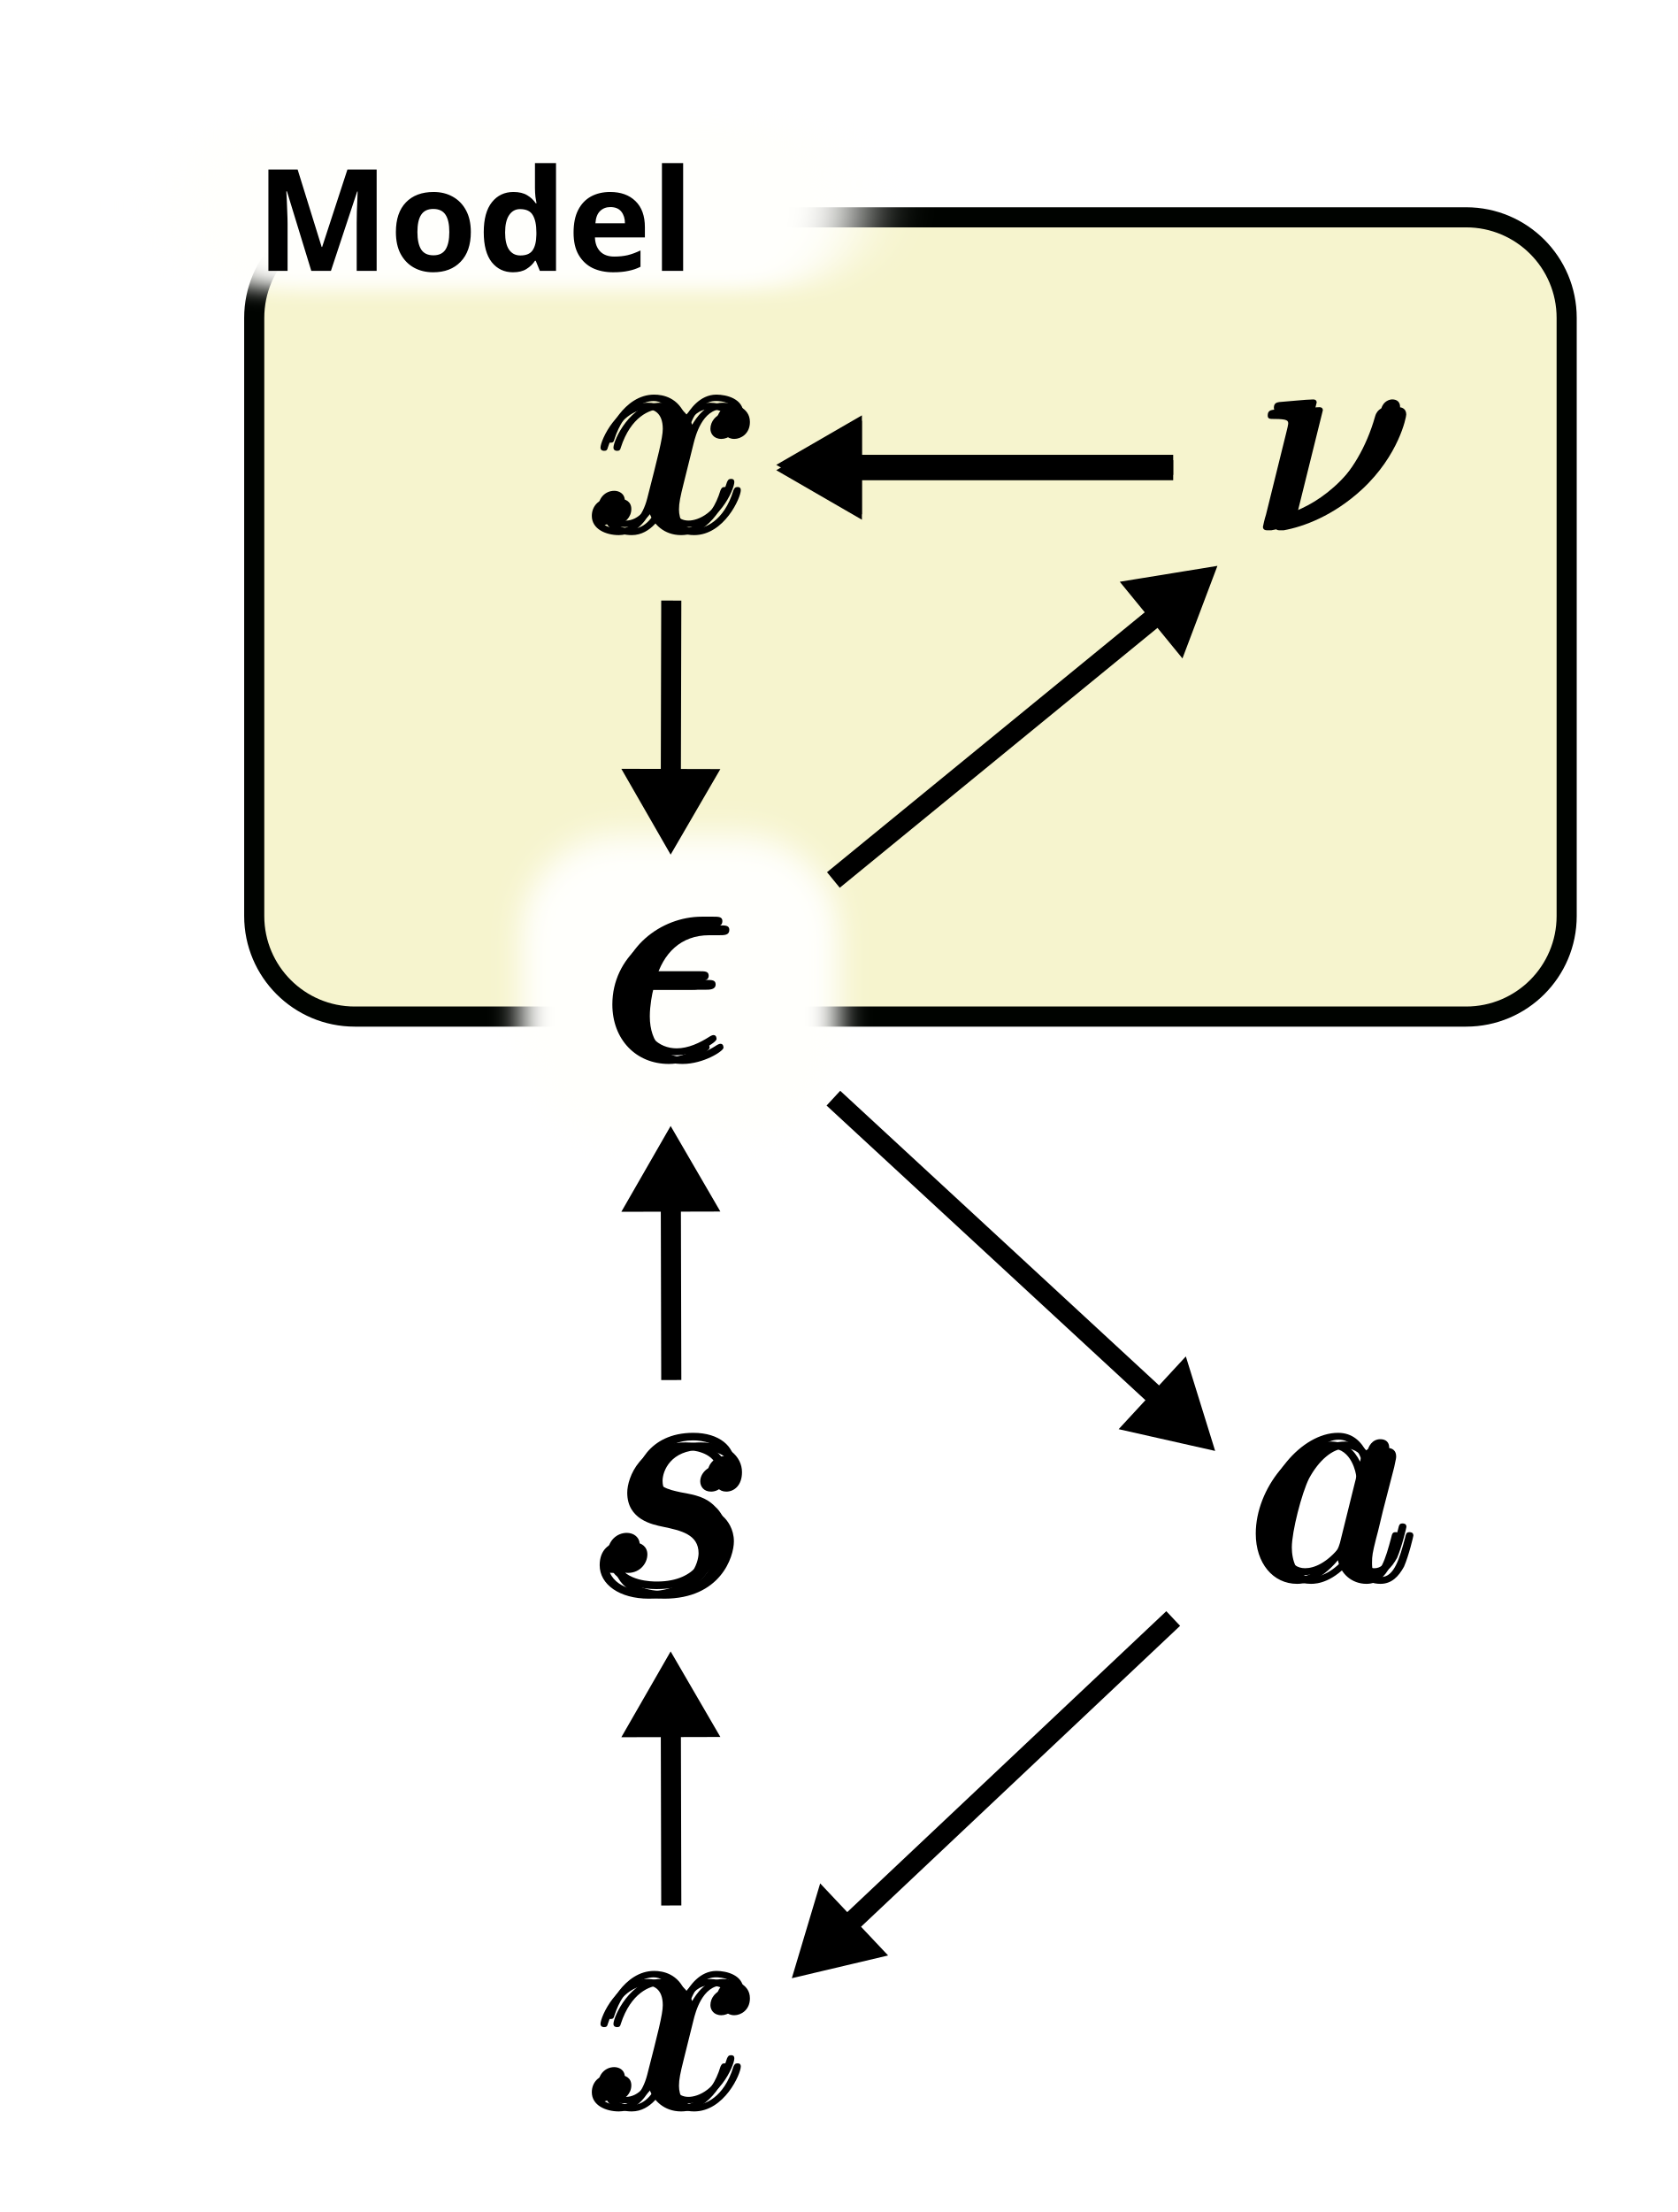
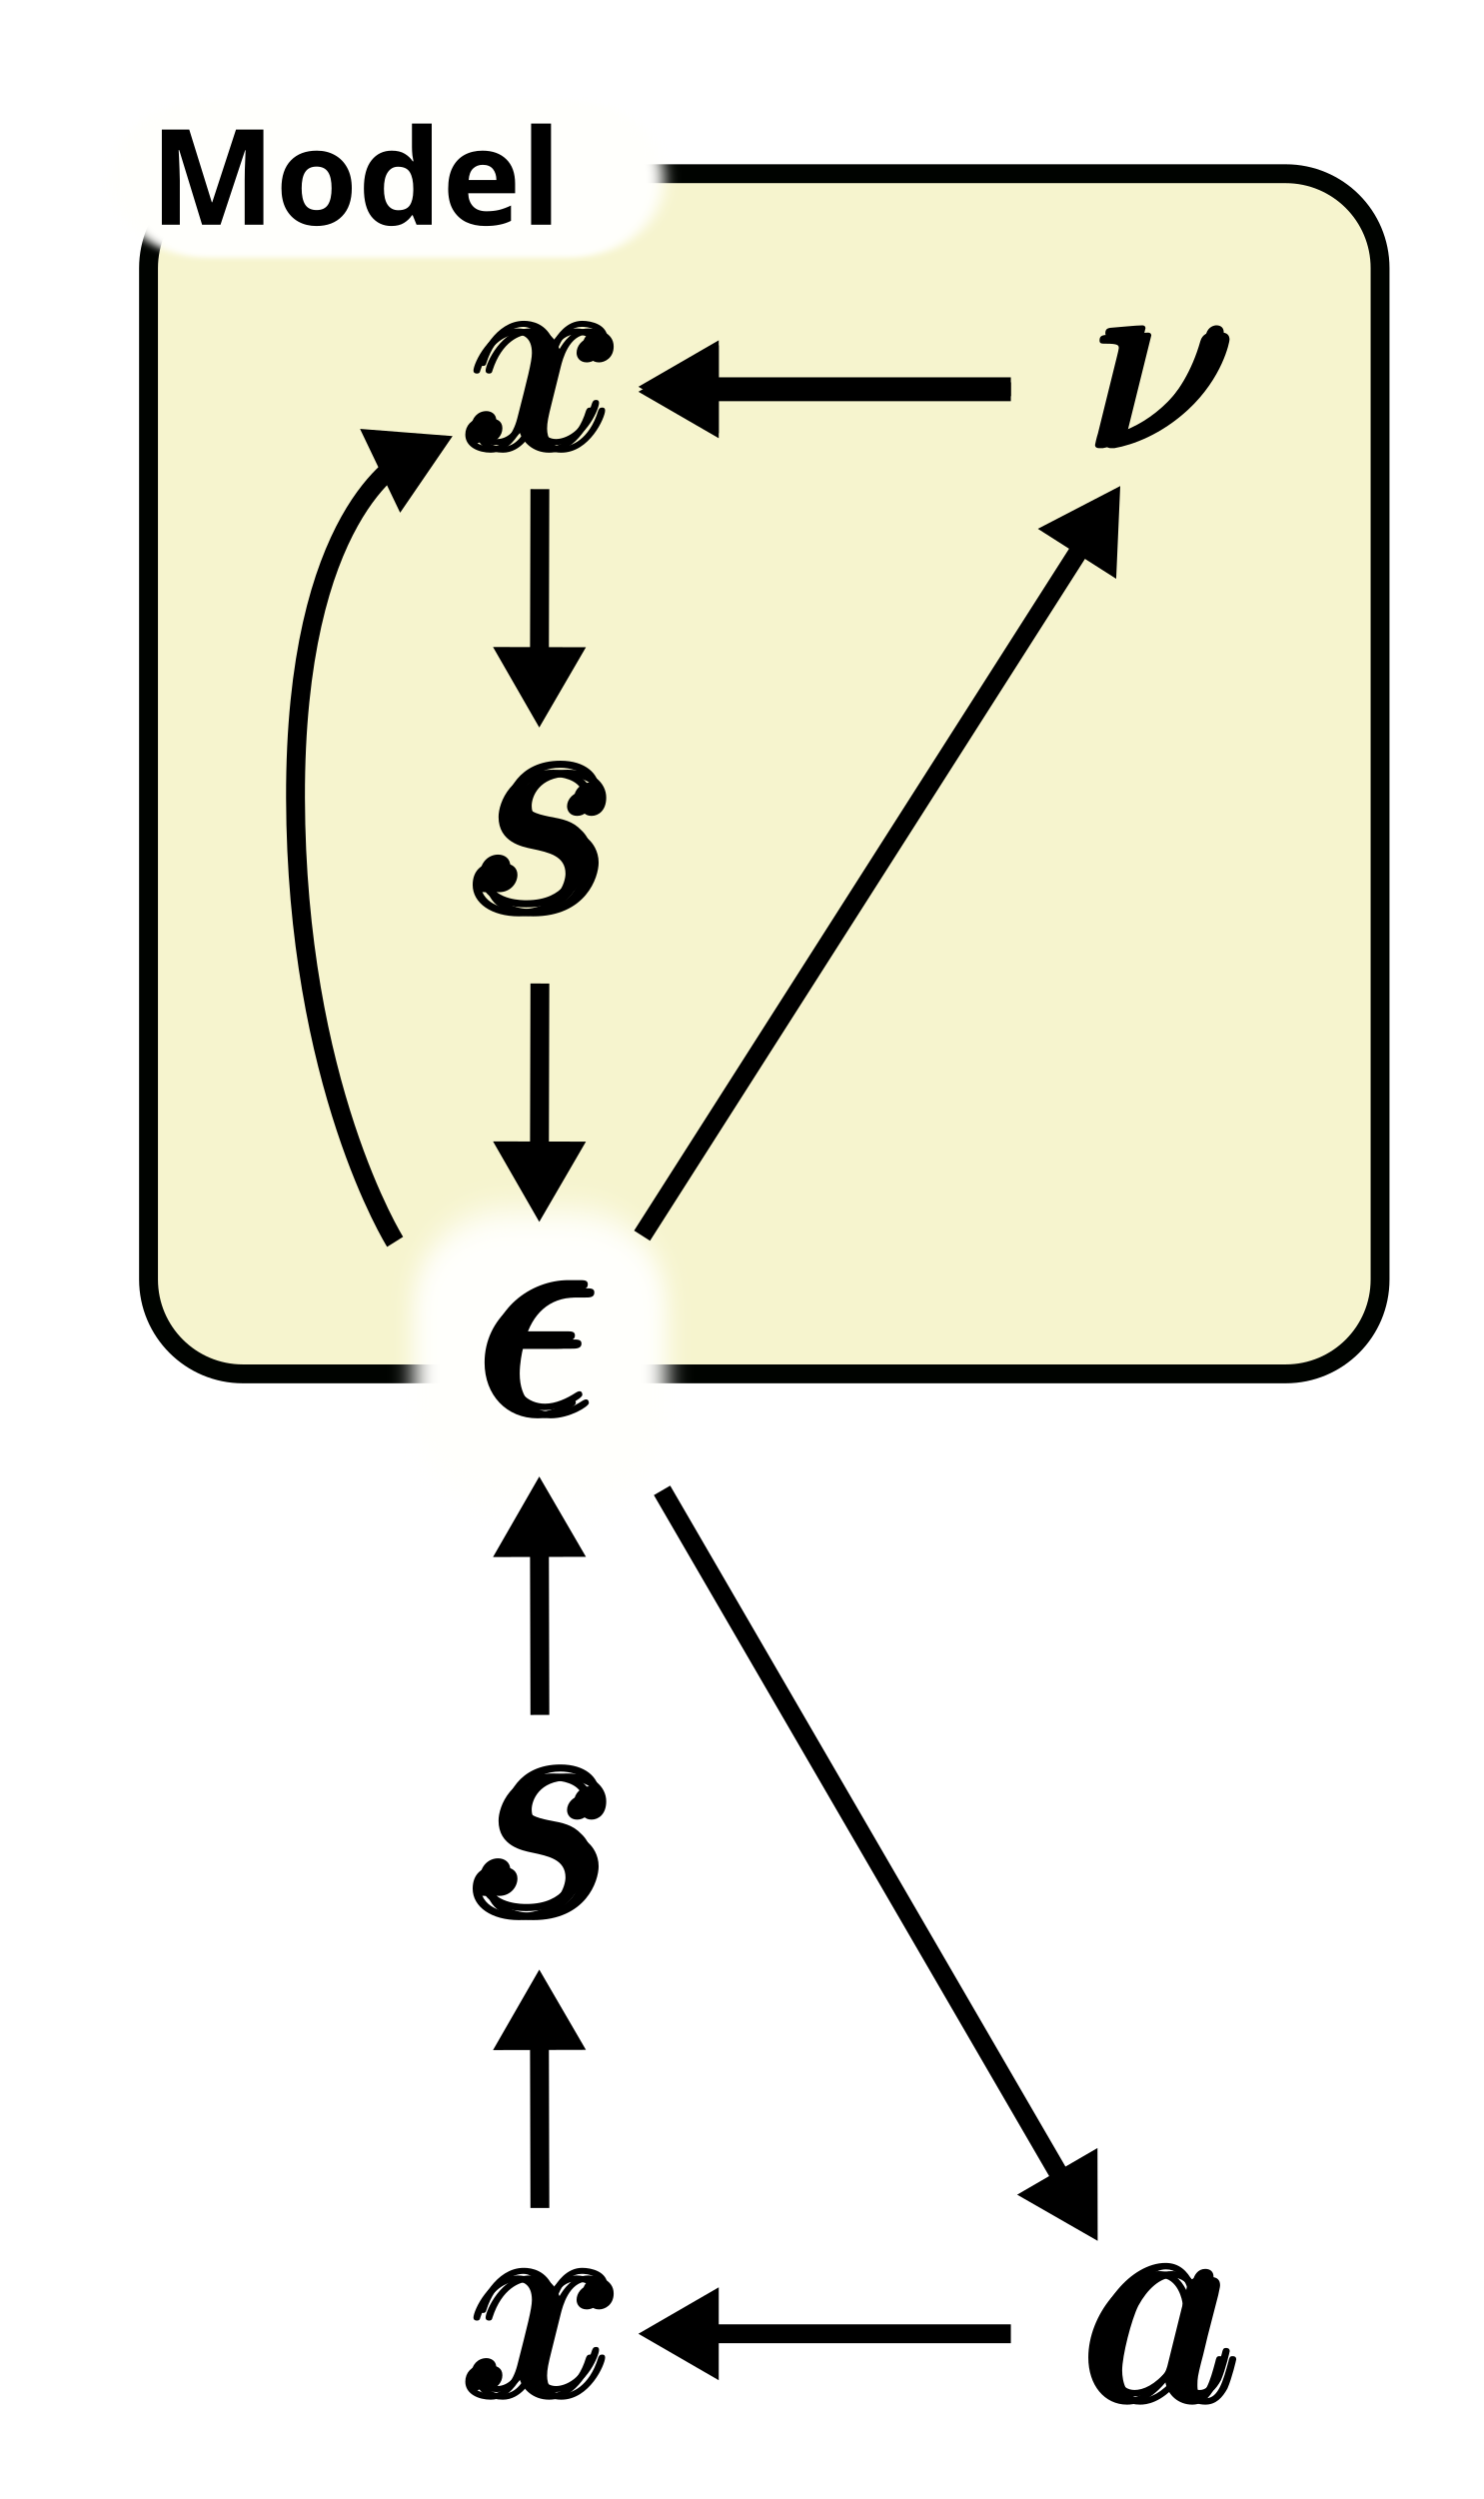
- <svg xmlns="http://www.w3.org/2000/svg" xmlns:xlink="http://www.w3.org/1999/xlink" width="166.823mm" height="219.947mm" viewBox="0 0 166.823 219.947" version="1.1" id="svg8">
+ <svg xmlns="http://www.w3.org/2000/svg" xmlns:xlink="http://www.w3.org/1999/xlink" width="157.279mm" height="264.805mm" viewBox="0 0 157.279 264.805" version="1.1" id="svg8">
  <defs id="defs2">
+     <marker style="overflow:visible" id="marker3110" refX="0" refY="0" orient="auto">
+       <path transform="scale(0.4)" style="fill:#000000;fill-opacity:1;fill-rule:evenodd;stroke:#000000;stroke-width:1pt;stroke-opacity:1" d="M 5.77,0 -2.88,5 V -5 Z" id="path3108" />
+     </marker>
+     <marker style="overflow:visible" id="marker2916" refX="0" refY="0" orient="auto">
+       <path transform="scale(0.4)" style="fill:#000000;fill-opacity:1;fill-rule:evenodd;stroke:#000000;stroke-width:1pt;stroke-opacity:1" d="M 5.77,0 -2.88,5 V -5 Z" id="path2914" />
+     </marker>
    <marker style="overflow:visible" id="marker2148" refX="0" refY="0" orient="auto">
      <path transform="scale(0.4)" style="fill:#000000;fill-opacity:1;fill-rule:evenodd;stroke:#000000;stroke-width:1pt;stroke-opacity:1" d="M 5.77,0 -2.88,5 V -5 Z" id="path2146" />
    </marker>
    <marker style="overflow:visible" id="marker2052" refX="0" refY="0" orient="auto">
      <path transform="scale(0.4)" style="fill:#000000;fill-opacity:1;fill-rule:evenodd;stroke:#000000;stroke-width:1pt;stroke-opacity:1" d="M 5.77,0 -2.88,5 V -5 Z" id="path2050" />
    </marker>
    <marker style="overflow:visible" id="marker1958" refX="0" refY="0" orient="auto">
      <path transform="scale(0.4)" style="fill:#000000;fill-opacity:1;fill-rule:evenodd;stroke:#000000;stroke-width:1pt;stroke-opacity:1" d="M 5.77,0 -2.88,5 V -5 Z" id="path1956" />
    </marker>
    <marker style="overflow:visible" id="marker1872" refX="0" refY="0" orient="auto">
      <path transform="scale(0.4)" style="fill:#000000;fill-opacity:1;fill-rule:evenodd;stroke:#000000;stroke-width:1pt;stroke-opacity:1" d="M 5.77,0 -2.88,5 V -5 Z" id="path1870" />
    </marker>
    <marker style="overflow:visible" id="marker1770" refX="0" refY="0" orient="auto">
      <path transform="scale(0.4)" style="fill:#000000;fill-opacity:1;fill-rule:evenodd;stroke:#000000;stroke-width:1pt;stroke-opacity:1" d="M 5.77,0 -2.88,5 V -5 Z" id="path1768" />
    </marker>
    <marker style="overflow:visible" id="marker1706" refX="0" refY="0" orient="auto">
      <path transform="scale(0.4)" style="fill:#000000;fill-opacity:1;fill-rule:evenodd;stroke:#000000;stroke-width:1pt;stroke-opacity:1" d="M 5.77,0 -2.88,5 V -5 Z" id="path1704" />
    </marker>
    <marker style="overflow:visible" id="marker1644" refX="0" refY="0" orient="auto">
      <path transform="scale(0.4)" style="fill:#000000;fill-opacity:1;fill-rule:evenodd;stroke:#000000;stroke-width:1pt;stroke-opacity:1" d="M 5.77,0 -2.88,5 V -5 Z" id="path1642" />
    </marker>
    <marker style="overflow:visible" id="marker1550" refX="0" refY="0" orient="auto">
      <path transform="scale(0.4)" style="fill:#000000;fill-opacity:1;fill-rule:evenodd;stroke:#000000;stroke-width:1pt;stroke-opacity:1" d="M 5.77,0 -2.88,5 V -5 Z" id="path1548" />
    </marker>
    <marker style="overflow:visible" id="marker1400" refX="0" refY="0" orient="auto">
      <path transform="scale(0.4)" style="fill:#000000;fill-opacity:1;fill-rule:evenodd;stroke:#000000;stroke-width:1pt;stroke-opacity:1" d="M 5.77,0 -2.88,5 V -5 Z" id="path1398" />
    </marker>
    <marker style="overflow:visible" id="TriangleOutM" refX="0" refY="0" orient="auto">
      <path transform="scale(0.4)" style="fill:#000000;fill-opacity:1;fill-rule:evenodd;stroke:#000000;stroke-width:1pt;stroke-opacity:1" d="M 5.77,0 -2.88,5 V -5 Z" id="path1235" />
    </marker>
    <g id="g4995">
      <symbol overflow="visible" id="symbol2830">
        <path style="stroke:none" d="" id="path8675" />
      </symbol>
      <symbol overflow="visible" id="symbol3971">
        <path style="stroke:none" d="m 2.969,-2.25 c 0.156,0 0.344,0 0.344,-0.172 C 3.312,-2.562 3.188,-2.562 3.016,-2.562 H 1.406 c 0.234,-0.844 0.797,-1.422 1.703,-1.422 h 0.312 c 0.172,0 0.328,0 0.328,-0.172 0,-0.141 -0.125,-0.141 -0.297,-0.141 H 3.094 c -1.297,0 -2.625,1 -2.625,2.516 0,1.109 0.75,1.891 1.797,1.891 0.656,0 1.297,-0.406 1.297,-0.516 0,-0.016 0,-0.125 -0.094,-0.125 -0.016,0 -0.047,0 -0.125,0.047 -0.312,0.203 -0.688,0.375 -1.047,0.375 -0.578,0 -1.078,-0.422 -1.078,-1.297 0,-0.344 0.078,-0.734 0.109,-0.844 z m 0,0" id="path5313" />
      </symbol>
    </g>
    <g id="g8693">
      <symbol overflow="visible" id="symbol5403">
        <path style="stroke:none" d="" id="path5335" />
      </symbol>
      <symbol overflow="visible" id="symbol7703">
        <path style="stroke:none" d="M 3.328,-3.016 C 3.391,-3.266 3.625,-4.188 4.312,-4.188 c 0.047,0 0.297,0 0.5,0.125 C 4.531,-4 4.344,-3.766 4.344,-3.516 c 0,0.156 0.109,0.344 0.375,0.344 0.219,0 0.531,-0.172 0.531,-0.578 0,-0.516 -0.578,-0.656 -0.922,-0.656 -0.578,0 -0.922,0.531 -1.047,0.75 -0.25,-0.656 -0.781,-0.75 -1.078,-0.75 -1.031,0 -1.609,1.281 -1.609,1.531 0,0.109 0.109,0.109 0.125,0.109 0.078,0 0.109,-0.031 0.125,-0.109 0.344,-1.062 1,-1.312 1.344,-1.312 0.188,0 0.531,0.094 0.531,0.672 0,0.312 -0.172,0.969 -0.531,2.375 -0.156,0.609 -0.516,1.031 -0.953,1.031 -0.062,0 -0.281,0 -0.5,-0.125 0.25,-0.062 0.469,-0.266 0.469,-0.547 0,-0.266 -0.219,-0.344 -0.359,-0.344 -0.312,0 -0.547,0.25 -0.547,0.578 0,0.453 0.484,0.656 0.922,0.656 0.672,0 1.031,-0.703 1.047,-0.75 0.125,0.359 0.484,0.75 1.078,0.75 1.031,0 1.594,-1.281 1.594,-1.531 0,-0.109 -0.078,-0.109 -0.109,-0.109 -0.094,0 -0.109,0.047 -0.141,0.109 -0.328,1.078 -1,1.312 -1.312,1.312 -0.391,0 -0.547,-0.312 -0.547,-0.656 0,-0.219 0.047,-0.438 0.156,-0.875 z m 0,0" id="path2600" />
      </symbol>
    </g>
    <g id="g5801">
      <symbol overflow="visible" id="symbol3517">
        <path style="stroke:none" d="" id="path8511" />
      </symbol>
      <symbol overflow="visible" id="symbol7611">
        <path style="stroke:none" d="m 2.234,-4.297 c 0,-0.016 0,-0.109 -0.125,-0.109 -0.234,0 -0.969,0.078 -1.219,0.094 -0.078,0.016 -0.188,0.031 -0.188,0.203 0,0.125 0.078,0.125 0.234,0.125 0.484,0 0.5,0.062 0.5,0.172 0,0.062 -0.125,0.531 -0.188,0.797 L 0.641,-0.562 C 0.594,-0.422 0.531,-0.141 0.531,-0.125 0.531,-0.016 0.625,0 0.688,0 h 0.141 c 0.703,-0.125 1.781,-0.516 2.812,-1.469 1.312,-1.219 1.578,-2.578 1.578,-2.672 0,-0.172 -0.109,-0.266 -0.281,-0.266 -0.078,0 -0.312,0.047 -0.391,0.328 -0.641,2.266 -2.156,3.375 -3.297,3.75 z m 0,0" id="path5844" />
      </symbol>
    </g>
    <g id="g6606">
      <symbol overflow="visible" id="symbol9346">
        <path style="stroke:none" d="" id="path9415" />
      </symbol>
      <symbol overflow="visible" id="symbol5908">
        <path style="stroke:none" d="M 3.719,-3.766 C 3.531,-4.141 3.25,-4.406 2.797,-4.406 c -1.156,0 -2.391,1.469 -2.391,2.922 0,0.938 0.547,1.594 1.312,1.594 0.203,0 0.703,-0.047 1.297,-0.75 0.078,0.422 0.438,0.75 0.906,0.75 0.359,0 0.578,-0.234 0.75,-0.547 0.156,-0.359 0.297,-0.969 0.297,-0.984 0,-0.109 -0.094,-0.109 -0.125,-0.109 -0.094,0 -0.109,0.047 -0.141,0.188 -0.172,0.641 -0.344,1.234 -0.75,1.234 -0.281,0 -0.297,-0.266 -0.297,-0.453 0,-0.219 0.016,-0.312 0.125,-0.75 C 3.891,-1.719 3.906,-1.828 4,-2.203 L 4.359,-3.594 c 0.062,-0.281 0.062,-0.297 0.062,-0.344 0,-0.172 -0.109,-0.266 -0.281,-0.266 -0.25,0 -0.391,0.219 -0.422,0.438 z M 3.078,-1.188 C 3.016,-1 3.016,-0.984 2.875,-0.812 2.438,-0.266 2.031,-0.109 1.75,-0.109 c -0.5,0 -0.641,-0.547 -0.641,-0.938 0,-0.5 0.312,-1.719 0.547,-2.188 0.312,-0.578 0.75,-0.953 1.156,-0.953 0.641,0 0.781,0.812 0.781,0.875 0,0.062 -0.016,0.125 -0.031,0.172 z m 0,0" id="path2240" />
      </symbol>
    </g>
    <g id="g7781">
      <symbol overflow="visible" id="symbol8964">
        <path style="stroke:none" d="" id="path3386" />
      </symbol>
      <symbol overflow="visible" id="symbol7388">
        <path style="stroke:none" d="M 3.891,-3.734 C 3.625,-3.719 3.422,-3.5 3.422,-3.281 c 0,0.141 0.094,0.297 0.312,0.297 0.219,0 0.453,-0.172 0.453,-0.562 C 4.188,-4 3.766,-4.406 3,-4.406 c -1.312,0 -1.688,1.016 -1.688,1.453 0,0.781 0.734,0.922 1.031,0.984 0.516,0.109 1.031,0.219 1.031,0.766 0,0.25 -0.219,1.094 -1.422,1.094 -0.141,0 -0.906,0 -1.141,-0.531 0.391,0.047 0.641,-0.25 0.641,-0.531 0,-0.219 -0.172,-0.344 -0.375,-0.344 -0.266,0 -0.562,0.203 -0.562,0.656 0,0.562 0.578,0.969 1.422,0.969 1.625,0 2.016,-1.203 2.016,-1.656 0,-0.359 -0.188,-0.609 -0.312,-0.719 -0.266,-0.281 -0.562,-0.344 -1,-0.422 -0.359,-0.078 -0.75,-0.156 -0.75,-0.609 C 1.891,-3.578 2.125,-4.188 3,-4.188 c 0.25,0 0.75,0.078 0.891,0.453 z m 0,0" id="path3501" />
      </symbol>
    </g>
    <filter style="color-interpolation-filters:sRGB" id="filter2704" x="-2.2670532e-07" width="1" y="-2.3672769e-07" height="1">
      <feGaussianBlur stdDeviation="4.7272797e-07" id="feGaussianBlur2706" />
    </filter>
    <filter style="color-interpolation-filters:sRGB" id="filter2708" x="-2.5111737e-07" width="1" y="-2.155532e-07" height="1">
      <feGaussianBlur stdDeviation="4.3044406e-07" id="feGaussianBlur2710" />
    </filter>
    <filter style="color-interpolation-filters:sRGB" id="filter2776" x="-0.105" width="1.21" y="-0.133" height="1.266">
      <feGaussianBlur stdDeviation="1.661" id="feGaussianBlur2778" />
    </filter>
+     <filter style="color-interpolation-filters:sRGB" id="filter3272" x="-0.032" width="1.064" y="-0.04" height="1.081">
+       <feGaussianBlur stdDeviation="0.506" id="feGaussianBlur3274" />
+     </filter>
  </defs>
-   <g id="layer1" transform="translate(-15.06133,-66.13325)">
-     <rect style="fill:#f6f4ce;fill-opacity:1;stroke:#000300;stroke-width:2;stroke-miterlimit:4;stroke-dasharray:none;stroke-opacity:1;stop-color:#000000" id="rect2476" width="130.537" height="79.473" x="40.347" y="87.742" ry="10" rx="10" />
-     <rect style="fill:#fffffc;stroke:none;stroke-width:2.189;stroke-miterlimit:4;stroke-dasharray:none;stroke-opacity:1;filter:url(#filter2776);stop-color:#000000" id="rect2550" width="37.996" height="29.989" x="66.82" y="149.148" rx="11.983" ry="10" transform="matrix(0.8345496,0,0,1,11.05545,0)" />
+   <g id="layer1" transform="translate(-24.60524,-21.63347)">
+     <rect style="fill:#f6f4ce;fill-opacity:1;stroke:#000300;stroke-width:2;stroke-miterlimit:4;stroke-dasharray:none;stroke-opacity:1;stop-color:#000000" id="rect2476" width="130.537" height="127.175" x="40.347" y="40.04" ry="10" rx="10" />
+     <rect style="fill:#fffffc;stroke:none;stroke-width:2.326;stroke-miterlimit:4;stroke-dasharray:none;stroke-opacity:1;filter:url(#filter2776);stop-color:#000000" id="rect2550" width="37.996" height="29.989" x="66.82" y="149.148" rx="14.127" ry="9.573" transform="matrix(0.7078873,0,0,1.044566,21.10657,-5.866734)" />
    <g transform="matrix(3.126282,0,0,3.126282,-211.502,-84.65819)" id="g855" style="stroke-width:0.32">
      <g id="g9125" style="stroke-width:0.32">
        <g style="fill:#000000;fill-opacity:1;stroke-width:0.32" id="g9729">
          <use xlink:href="#symbol3971" x="91.483" y="81.963" id="use3749" width="100%" height="100%" style="stroke-width:0.32" />
        </g>
        <g style="fill:#000000;fill-opacity:1;stroke-width:0.32" id="g3156">
          <use xlink:href="#symbol3971" x="91.704" y="81.686" id="use797" width="100%" height="100%" style="stroke-width:0.32" />
        </g>
        <g style="fill:#000000;fill-opacity:1;stroke-width:0.32" id="g3236">
          <use xlink:href="#symbol3971" x="91.925" y="81.963" id="use4196" width="100%" height="100%" style="stroke-width:0.32" />
        </g>
      </g>
    </g>
-     <g transform="matrix(2.915279,0,0,2.915279,-193.643,-119.9213)" id="g901" style="stroke-width:0.343">
+     <g transform="matrix(2.915279,0,0,2.915279,-193.643,-169.6633)" id="g901" style="stroke-width:0.343">
      <g id="g1511" style="stroke-width:0.343">
        <g style="fill:#000000;fill-opacity:1;stroke-width:0.343" id="g3068">
          <use xlink:href="#symbol7703" x="91.483" y="81.963" id="use1630" width="100%" height="100%" style="stroke-width:0.343" />
        </g>
        <g style="fill:#000000;fill-opacity:1;stroke-width:0.343" id="g4677">
          <use xlink:href="#symbol7703" x="91.704" y="81.686" id="use8922" width="100%" height="100%" style="stroke-width:0.343" />
        </g>
        <g style="fill:#000000;fill-opacity:1;stroke-width:0.343" id="g6485">
          <use xlink:href="#symbol7703" x="91.925" y="81.963" id="use9754" width="100%" height="100%" style="stroke-width:0.343" />
        </g>
      </g>
    </g>
-     <g transform="matrix(2.778738,0,0,2.778738,-115.009,-108.8903)" id="g960" style="stroke-width:0.36">
+     <g transform="matrix(2.778738,0,0,2.778738,-115.009,-158.6323)" id="g960" style="stroke-width:0.36">
      <g id="g2720" style="stroke-width:0.36">
        <g style="fill:#000000;fill-opacity:1;stroke-width:0.36" id="g4086">
          <use xlink:href="#symbol7611" x="91.483" y="81.963" id="use2603" width="100%" height="100%" style="stroke-width:0.36" />
        </g>
        <g style="fill:#000000;fill-opacity:1;stroke-width:0.36" id="g1526">
          <use xlink:href="#symbol7611" x="91.704" y="81.686" id="use7441" width="100%" height="100%" style="stroke-width:0.36" />
        </g>
        <g style="fill:#000000;fill-opacity:1;stroke-width:0.36" id="g4729">
          <use xlink:href="#symbol7611" x="91.925" y="81.963" id="use6895" width="100%" height="100%" style="stroke-width:0.36" />
        </g>
      </g>
    </g>
-     <g transform="matrix(2.915279,0,0,2.915279,-193.643,36.81663)" id="g991" style="stroke-width:0.343">
+     <g transform="matrix(2.915279,0,0,2.915279,-193.643,36.65259)" id="g991" style="stroke-width:0.343">
      <g id="g989" style="stroke-width:0.343">
        <g style="fill:#000000;fill-opacity:1;stroke-width:0.343" id="g979">
          <use xlink:href="#symbol7703" x="91.483" y="81.963" id="use977" width="100%" height="100%" style="stroke-width:0.343" />
        </g>
        <g style="fill:#000000;fill-opacity:1;stroke-width:0.343" id="g983">
          <use xlink:href="#symbol7703" x="91.704" y="81.686" id="use981" width="100%" height="100%" style="stroke-width:0.343" />
        </g>
        <g style="fill:#000000;fill-opacity:1;stroke-width:0.343" id="g987">
          <use xlink:href="#symbol7703" x="91.925" y="81.963" id="use985" width="100%" height="100%" style="stroke-width:0.343" />
        </g>
      </g>
    </g>
-     <g transform="matrix(3.133106,0,0,3.133106,-147.9374,-33.52252)" id="g1071" style="stroke-width:0.319;filter:url(#filter2704)">
+     <g transform="matrix(3.133106,0,0,3.133106,-147.9374,19.29694)" id="g1071" style="stroke-width:0.319;filter:url(#filter2704)">
      <g id="g1874" style="stroke-width:0.319">
        <g style="fill:#000000;fill-opacity:1;stroke-width:0.319" id="g2074">
          <use xlink:href="#symbol5908" x="91.483" y="81.963" id="use4063" width="100%" height="100%" style="stroke-width:0.319" />
        </g>
        <g style="fill:#000000;fill-opacity:1;stroke-width:0.319" id="g8283">
          <use xlink:href="#symbol5908" x="91.704" y="81.686" id="use6282" width="100%" height="100%" style="stroke-width:0.319" />
        </g>
        <g style="fill:#000000;fill-opacity:1;stroke-width:0.319" id="g4547">
          <use xlink:href="#symbol5908" x="91.925" y="81.963" id="use6412" width="100%" height="100%" style="stroke-width:0.319" />
        </g>
      </g>
    </g>
-     <path style="fill:none;stroke:#000000;stroke-width:2;stroke-linecap:butt;stroke-linejoin:miter;stroke-miterlimit:4;stroke-dasharray:none;stroke-opacity:1;marker-end:url(#TriangleOutM)" d="M 131.749,112.357 H 97.951" id="path1088" />
-     <path style="fill:none;stroke:#000000;stroke-width:2;stroke-linecap:butt;stroke-linejoin:miter;stroke-miterlimit:4;stroke-dasharray:none;stroke-opacity:1;marker-end:url(#marker1400)" d="M 131.749,112.886 H 97.951" id="path1396" />
+     <path style="fill:none;stroke:#000000;stroke-width:2;stroke-linecap:butt;stroke-linejoin:miter;stroke-miterlimit:4;stroke-dasharray:none;stroke-opacity:1;marker-end:url(#TriangleOutM)" d="M 131.749,62.615 H 97.951" id="path1088" />
+     <path style="fill:none;stroke:#000000;stroke-width:2;stroke-linecap:butt;stroke-linejoin:miter;stroke-miterlimit:4;stroke-dasharray:none;stroke-opacity:1;marker-end:url(#marker1400)" d="M 131.749,63.144 H 97.951" id="path1396" />
    <g transform="matrix(3.440882,0,0,3.440882,-241.849,-57.3073)" id="g1523" style="stroke-width:0.291;filter:url(#filter2708)">
      <g id="g9441" style="stroke-width:0.291">
        <g style="fill:#000000;fill-opacity:1;stroke-width:0.291" id="g1017">
          <use xlink:href="#symbol7388" x="91.483" y="81.963" id="use9735" width="100%" height="100%" style="stroke-width:0.291" />
        </g>
        <g style="fill:#000000;fill-opacity:1;stroke-width:0.291" id="g6057">
          <use xlink:href="#symbol7388" x="91.704" y="81.686" id="use5074" width="100%" height="100%" style="stroke-width:0.291" />
        </g>
        <g style="fill:#000000;fill-opacity:1;stroke-width:0.291" id="g9062">
          <use xlink:href="#symbol7388" x="91.925" y="81.963" id="use3260" width="100%" height="100%" style="stroke-width:0.291" />
        </g>
      </g>
    </g>
    <path style="fill:none;stroke:#000000;stroke-width:2;stroke-linecap:butt;stroke-linejoin:miter;stroke-miterlimit:4;stroke-dasharray:none;stroke-opacity:1;marker-end:url(#marker1550)" d="m 81.827,255.601 -0.049,-19.579" id="path1546" />
    <path style="fill:none;stroke:#000000;stroke-width:2;stroke-linecap:butt;stroke-linejoin:miter;stroke-miterlimit:4;stroke-dasharray:none;stroke-opacity:1;marker-end:url(#marker1706)" d="m 81.827,203.355 -0.049,-19.579" id="path1702" />
    <path style="fill:none;stroke:#000000;stroke-width:2;stroke-linecap:butt;stroke-linejoin:miter;stroke-miterlimit:4;stroke-dasharray:none;stroke-opacity:1;marker-end:url(#marker1770)" d="m 81.827,125.85 -0.049,19.579" id="path1766" />
-     <path style="fill:none;stroke:#000000;stroke-width:2;stroke-linecap:butt;stroke-linejoin:miter;stroke-miterlimit:4;stroke-dasharray:none;stroke-opacity:1;marker-end:url(#marker1958)" d="m 97.951,175.328 33.798,31.221" id="path1954" />
-     <path style="fill:none;stroke:#000000;stroke-width:2;stroke-linecap:butt;stroke-linejoin:miter;stroke-miterlimit:4;stroke-dasharray:none;stroke-opacity:1;marker-end:url(#marker2052)" d="M 97.951,153.632 131.749,125.996" id="path2048" />
-     <path style="fill:none;stroke:#000000;stroke-width:2;stroke-linecap:butt;stroke-linejoin:miter;stroke-miterlimit:4;stroke-dasharray:none;stroke-opacity:1;marker-end:url(#marker2148)" d="M 131.749,227.067 97.951,258.936" id="path2144" />
-     <rect style="fill:#fffffc;stroke:none;stroke-width:1.999;stroke-miterlimit:4;stroke-dasharray:none;stroke-opacity:1;filter:url(#filter2776);stop-color:#000000" id="rect2790" width="37.996" height="29.989" x="38.528" y="75.065" rx="5.545" ry="18.024" transform="matrix(1.803516,0,0,0.5548196,-37.23607,36.69747)" />
-     <text xml:space="preserve" style="font-style:normal;font-weight:normal;font-size:14.111px;line-height:1.25;font-family:sans-serif;letter-spacing:0px;word-spacing:0px;fill:#000000;fill-opacity:1;stroke:none;stroke-width:0.265" x="40.492" y="93.067" id="text2788">
-       <tspan id="tspan2786" x="40.492" y="93.067" style="font-style:normal;font-variant:normal;font-weight:bold;font-stretch:normal;font-size:14.111px;font-family:sans-serif;-inkscape-font-specification:'sans-serif Bold';stroke-width:0.265">Model</tspan>
+     <path style="fill:none;stroke:#000000;stroke-width:2;stroke-linecap:butt;stroke-linejoin:miter;stroke-miterlimit:4;stroke-dasharray:none;stroke-opacity:1;marker-end:url(#marker1958)" d="m 94.776,179.561 43.323,74.612" id="path1954" />
+     <path style="fill:none;stroke:#000000;stroke-width:2;stroke-linecap:butt;stroke-linejoin:miter;stroke-miterlimit:4;stroke-dasharray:none;stroke-opacity:1;marker-end:url(#marker2052)" d="M 92.659,152.574 140.289,77.923" id="path2048" />
+     <path style="fill:none;stroke:#000000;stroke-width:2;stroke-linecap:butt;stroke-linejoin:miter;stroke-miterlimit:4;stroke-dasharray:none;stroke-opacity:1;marker-end:url(#marker2148)" d="M 131.749,268.931 H 97.951" id="path2144" />
+     <rect style="fill:#fffffc;stroke:none;stroke-width:2.164;stroke-miterlimit:4;stroke-dasharray:none;stroke-opacity:1;filter:url(#filter3272);stop-color:#000000" id="rect2790" width="37.996" height="29.989" x="38.528" y="75.065" rx="6.497" ry="18.024" transform="matrix(1.539144,0,0,0.5548196,-22.82598,-9.340019)" />
+     <text xml:space="preserve" style="font-style:normal;font-weight:normal;font-size:14.111px;line-height:1.25;font-family:sans-serif;letter-spacing:0px;word-spacing:0px;fill:#000000;fill-opacity:1;stroke:none;stroke-width:0.265" x="40.492" y="45.442" id="text2788">
+       <tspan id="tspan2786" x="40.492" y="45.442" style="font-style:normal;font-variant:normal;font-weight:bold;font-stretch:normal;font-size:14.111px;font-family:sans-serif;-inkscape-font-specification:'sans-serif Bold';stroke-width:0.265">Model</tspan>
    </text>
+     <path style="fill:none;stroke:#000000;stroke-width:2;stroke-linecap:butt;stroke-linejoin:miter;stroke-miterlimit:4;stroke-dasharray:none;stroke-opacity:1;marker-end:url(#marker2916)" d="m 66.481,153.225 c 0,0 -10.472,-16.668 -10.555,-47.021 -0.083,-30.353 11.523,-35.908 11.523,-35.908" id="path2912" />
+     <g transform="matrix(3.440882,0,0,3.440882,-241.849,-163.6698)" id="g3098" style="stroke-width:0.291;filter:url(#filter2708)">
+       <g id="g3096" style="stroke-width:0.291">
+         <g style="fill:#000000;fill-opacity:1;stroke-width:0.291" id="g3086">
+           <use xlink:href="#symbol7388" x="91.483" y="81.963" id="use3084" width="100%" height="100%" style="stroke-width:0.291" />
+         </g>
+         <g style="fill:#000000;fill-opacity:1;stroke-width:0.291" id="g3090">
+           <use xlink:href="#symbol7388" x="91.704" y="81.686" id="use3088" width="100%" height="100%" style="stroke-width:0.291" />
+         </g>
+         <g style="fill:#000000;fill-opacity:1;stroke-width:0.291" id="g3094">
+           <use xlink:href="#symbol7388" x="91.925" y="81.963" id="use3092" width="100%" height="100%" style="stroke-width:0.291" />
+         </g>
+       </g>
+     </g>
+     <path style="fill:none;stroke:#000000;stroke-width:2;stroke-linecap:butt;stroke-linejoin:miter;stroke-miterlimit:4;stroke-dasharray:none;stroke-opacity:1;marker-end:url(#marker3110)" d="m 81.827,73.463 -0.049,19.579" id="path3106" />
  </g>
</svg>
